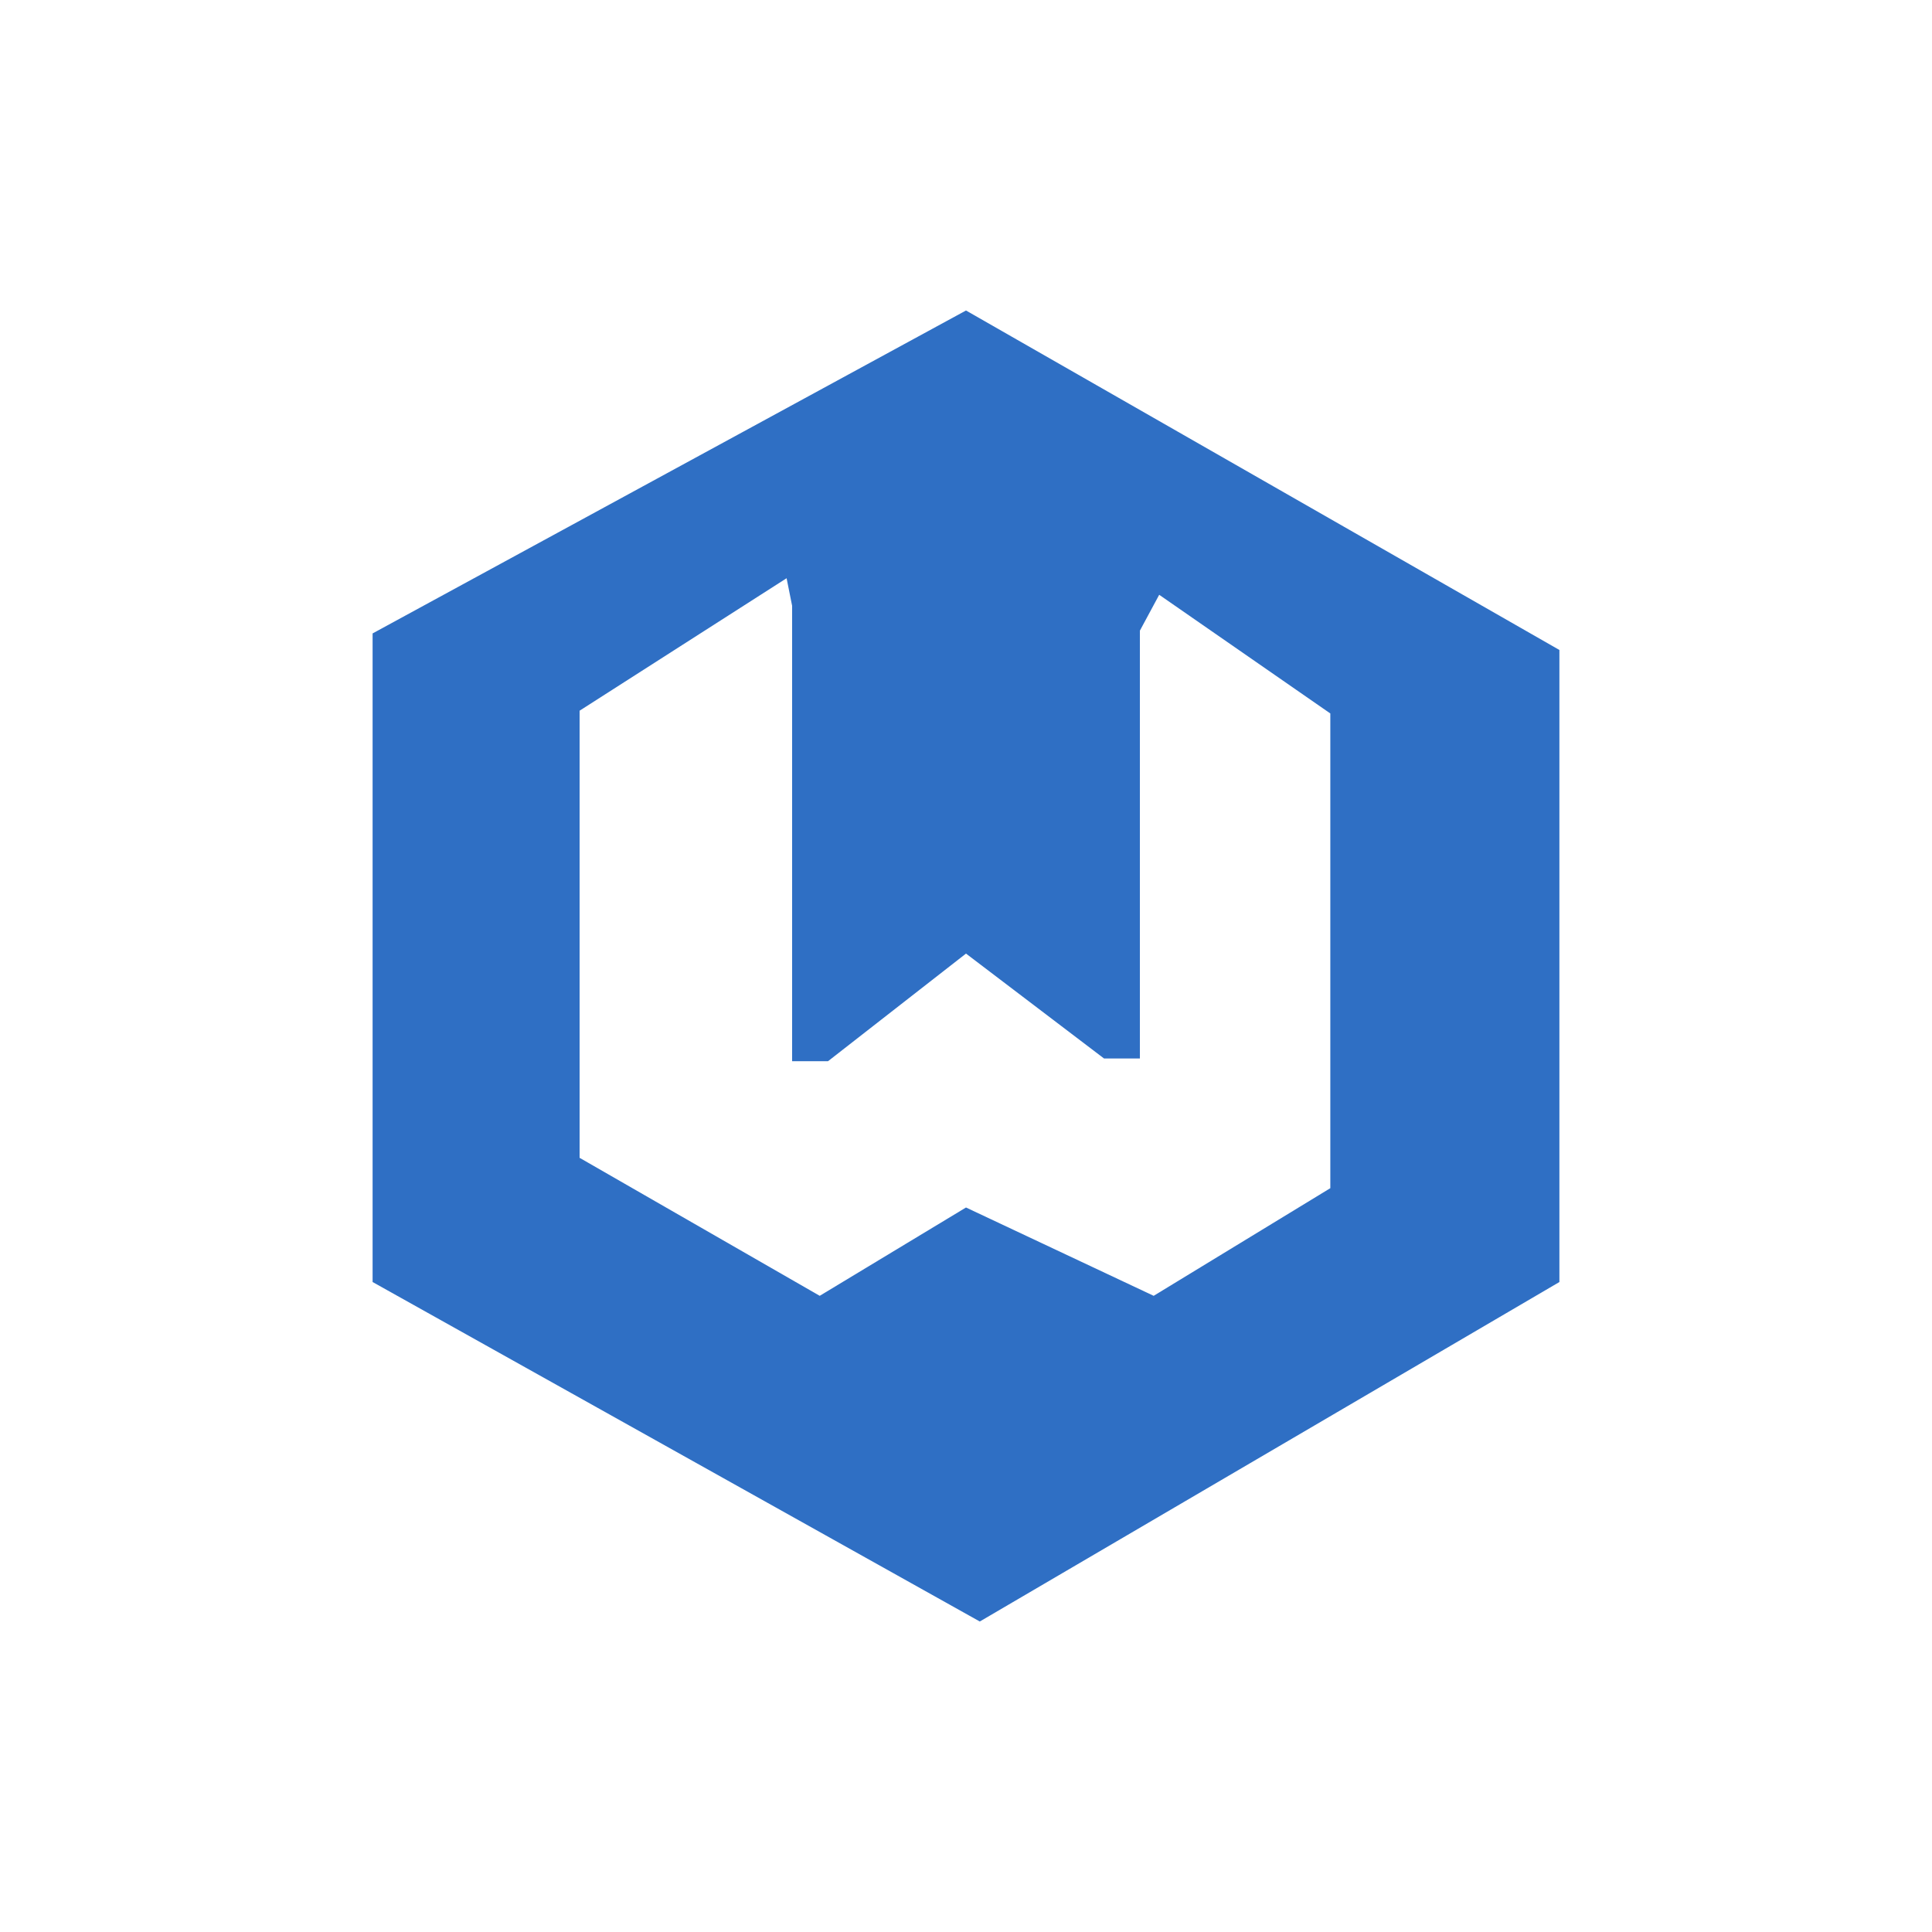
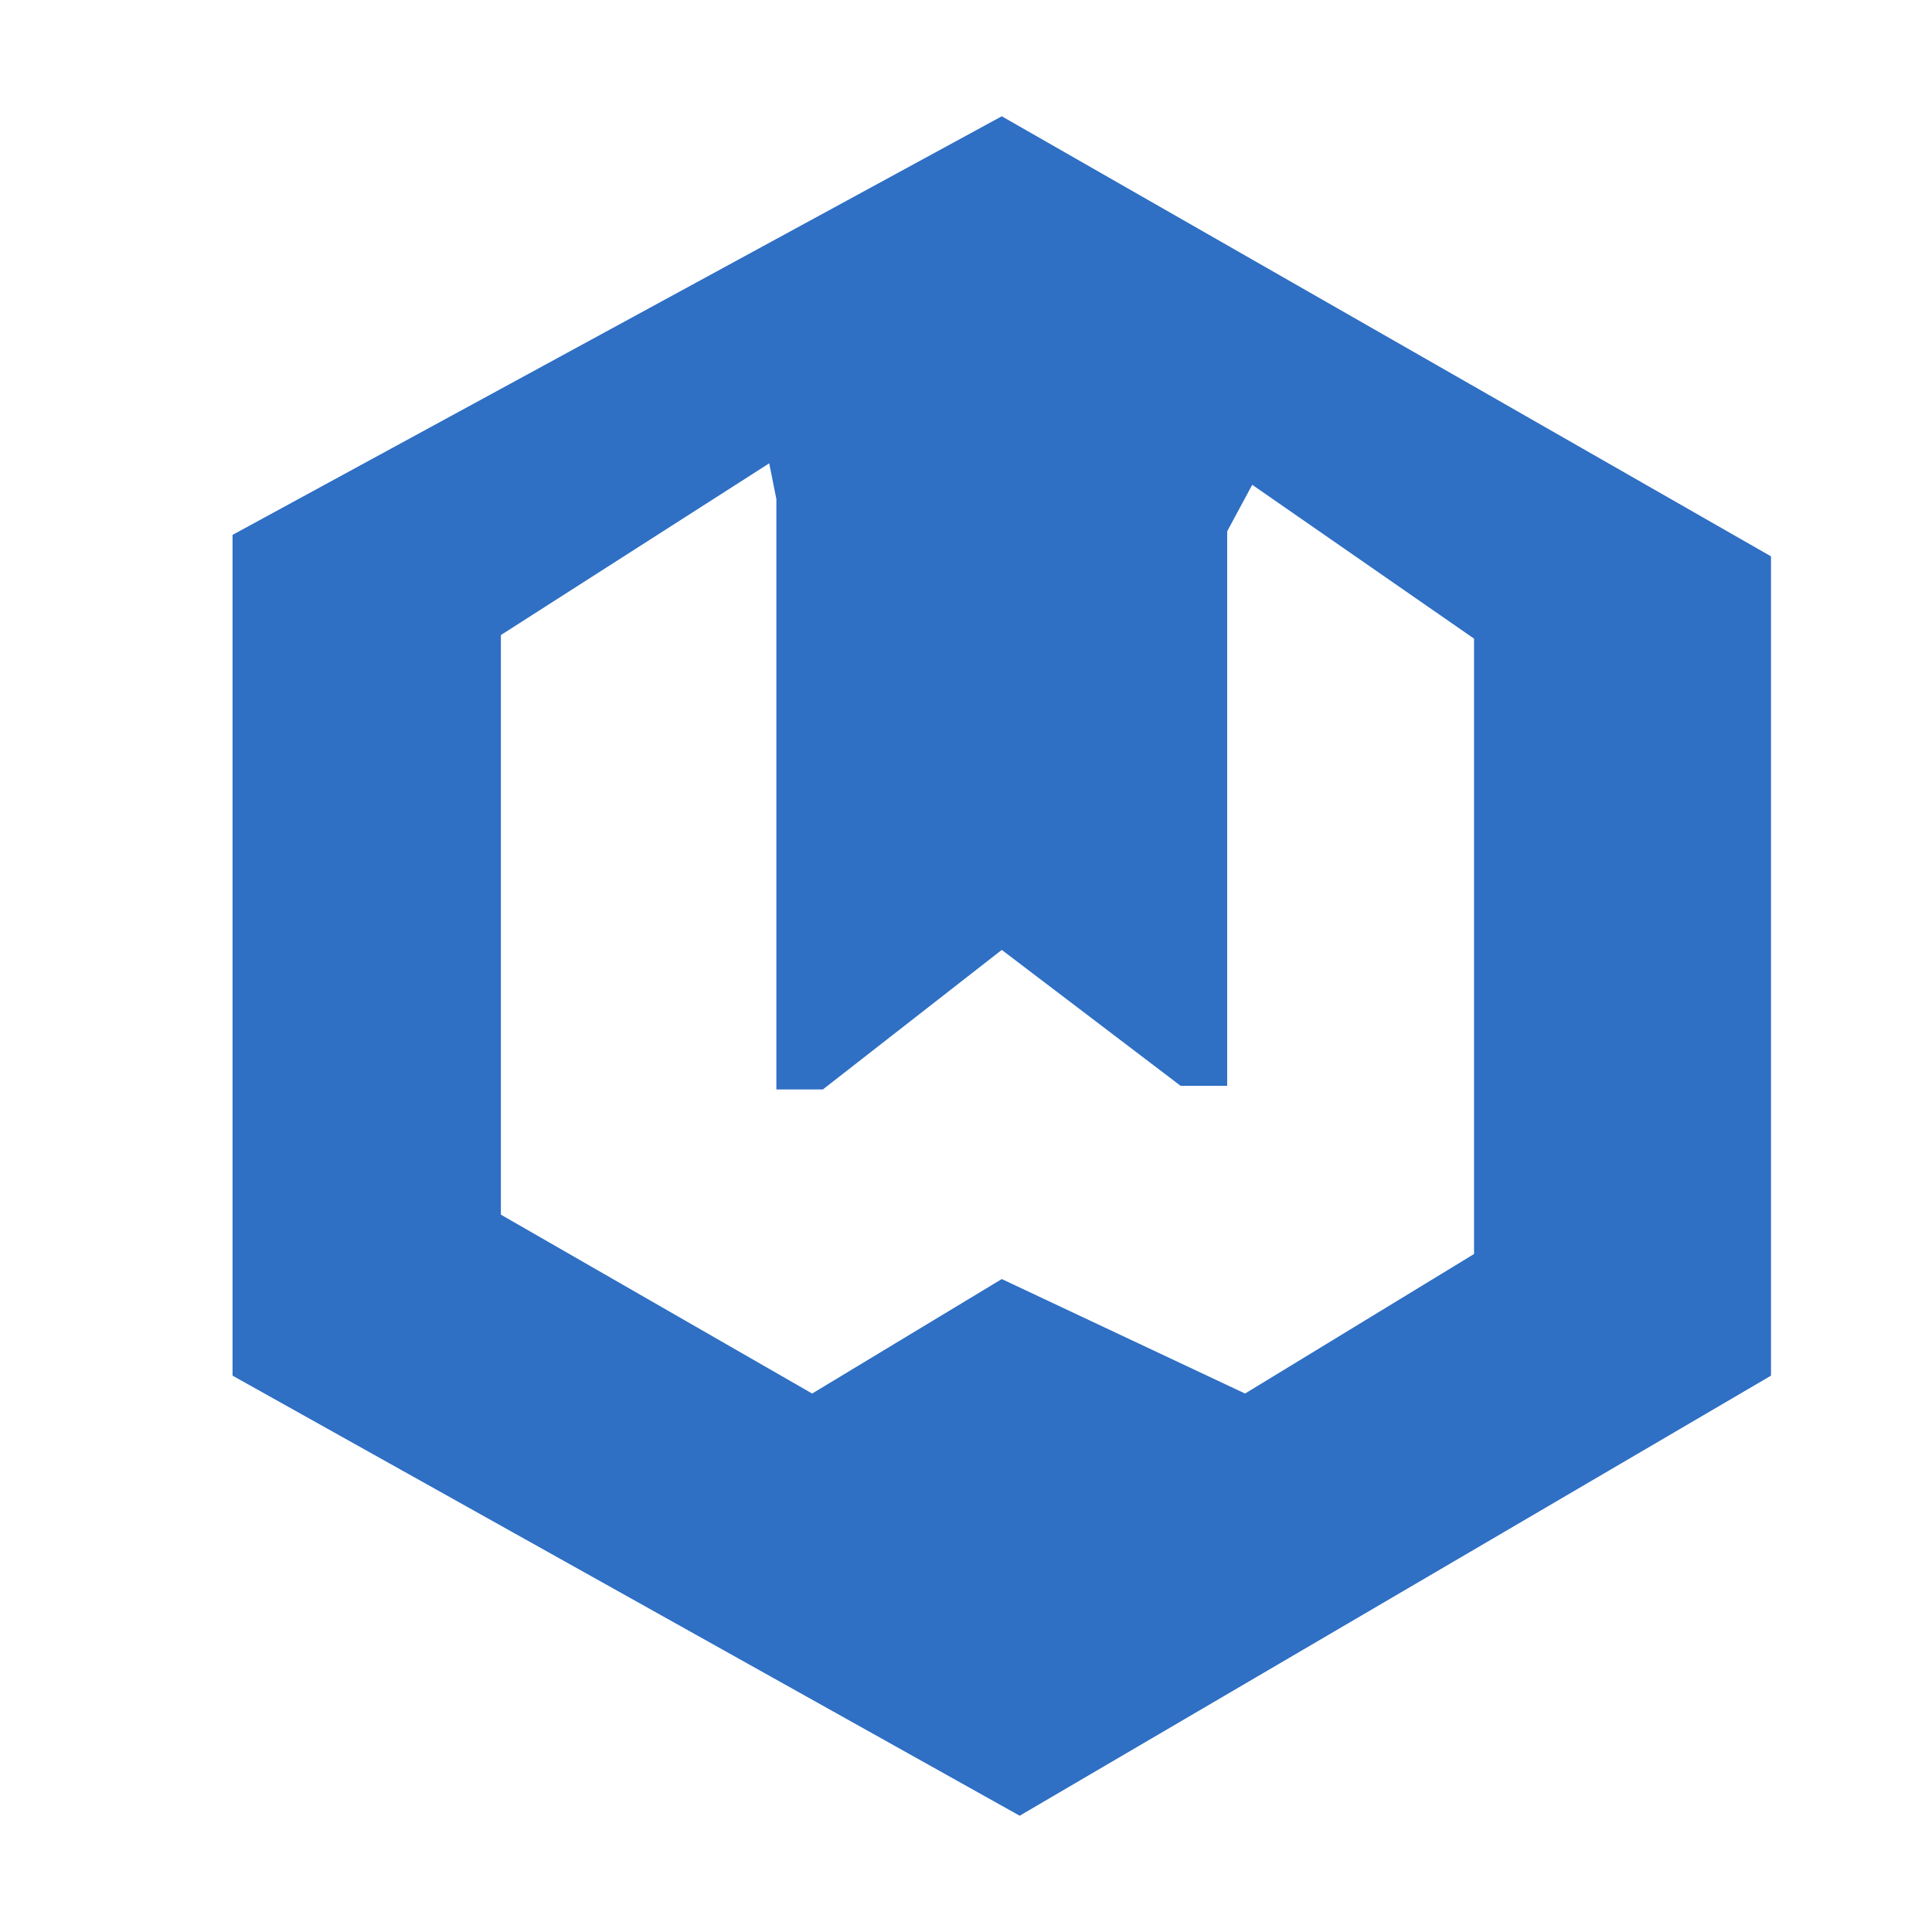
- <svg xmlns="http://www.w3.org/2000/svg" width="512" height="512" viewBox="0 0 70 70">
+ <svg xmlns="http://www.w3.org/2000/svg" width="512" height="512" viewBox="10 8 48 54">
  <path transform="translate(1 5.75)" fill="#2F6FC4" fill-rule="evenodd" clip-rule="evenodd" d="     M34 5.5     L55.5 17.8     L55.5 40.7     L34.5 53     L12.5 40.7     L12.5 17.2     Z      M27.5 15.2     L20 20     L20 36.2     L28.7 41.2     L34 38     L40.8 41.2     L47.2 37.3     L47.2 20.1     L41 15.8     L40.3 17.1     L40.3 32.6     L39 32.6     L34 28.8     L29 32.7     L27.7 32.7     L27.7 16.2     Z" />
</svg>
